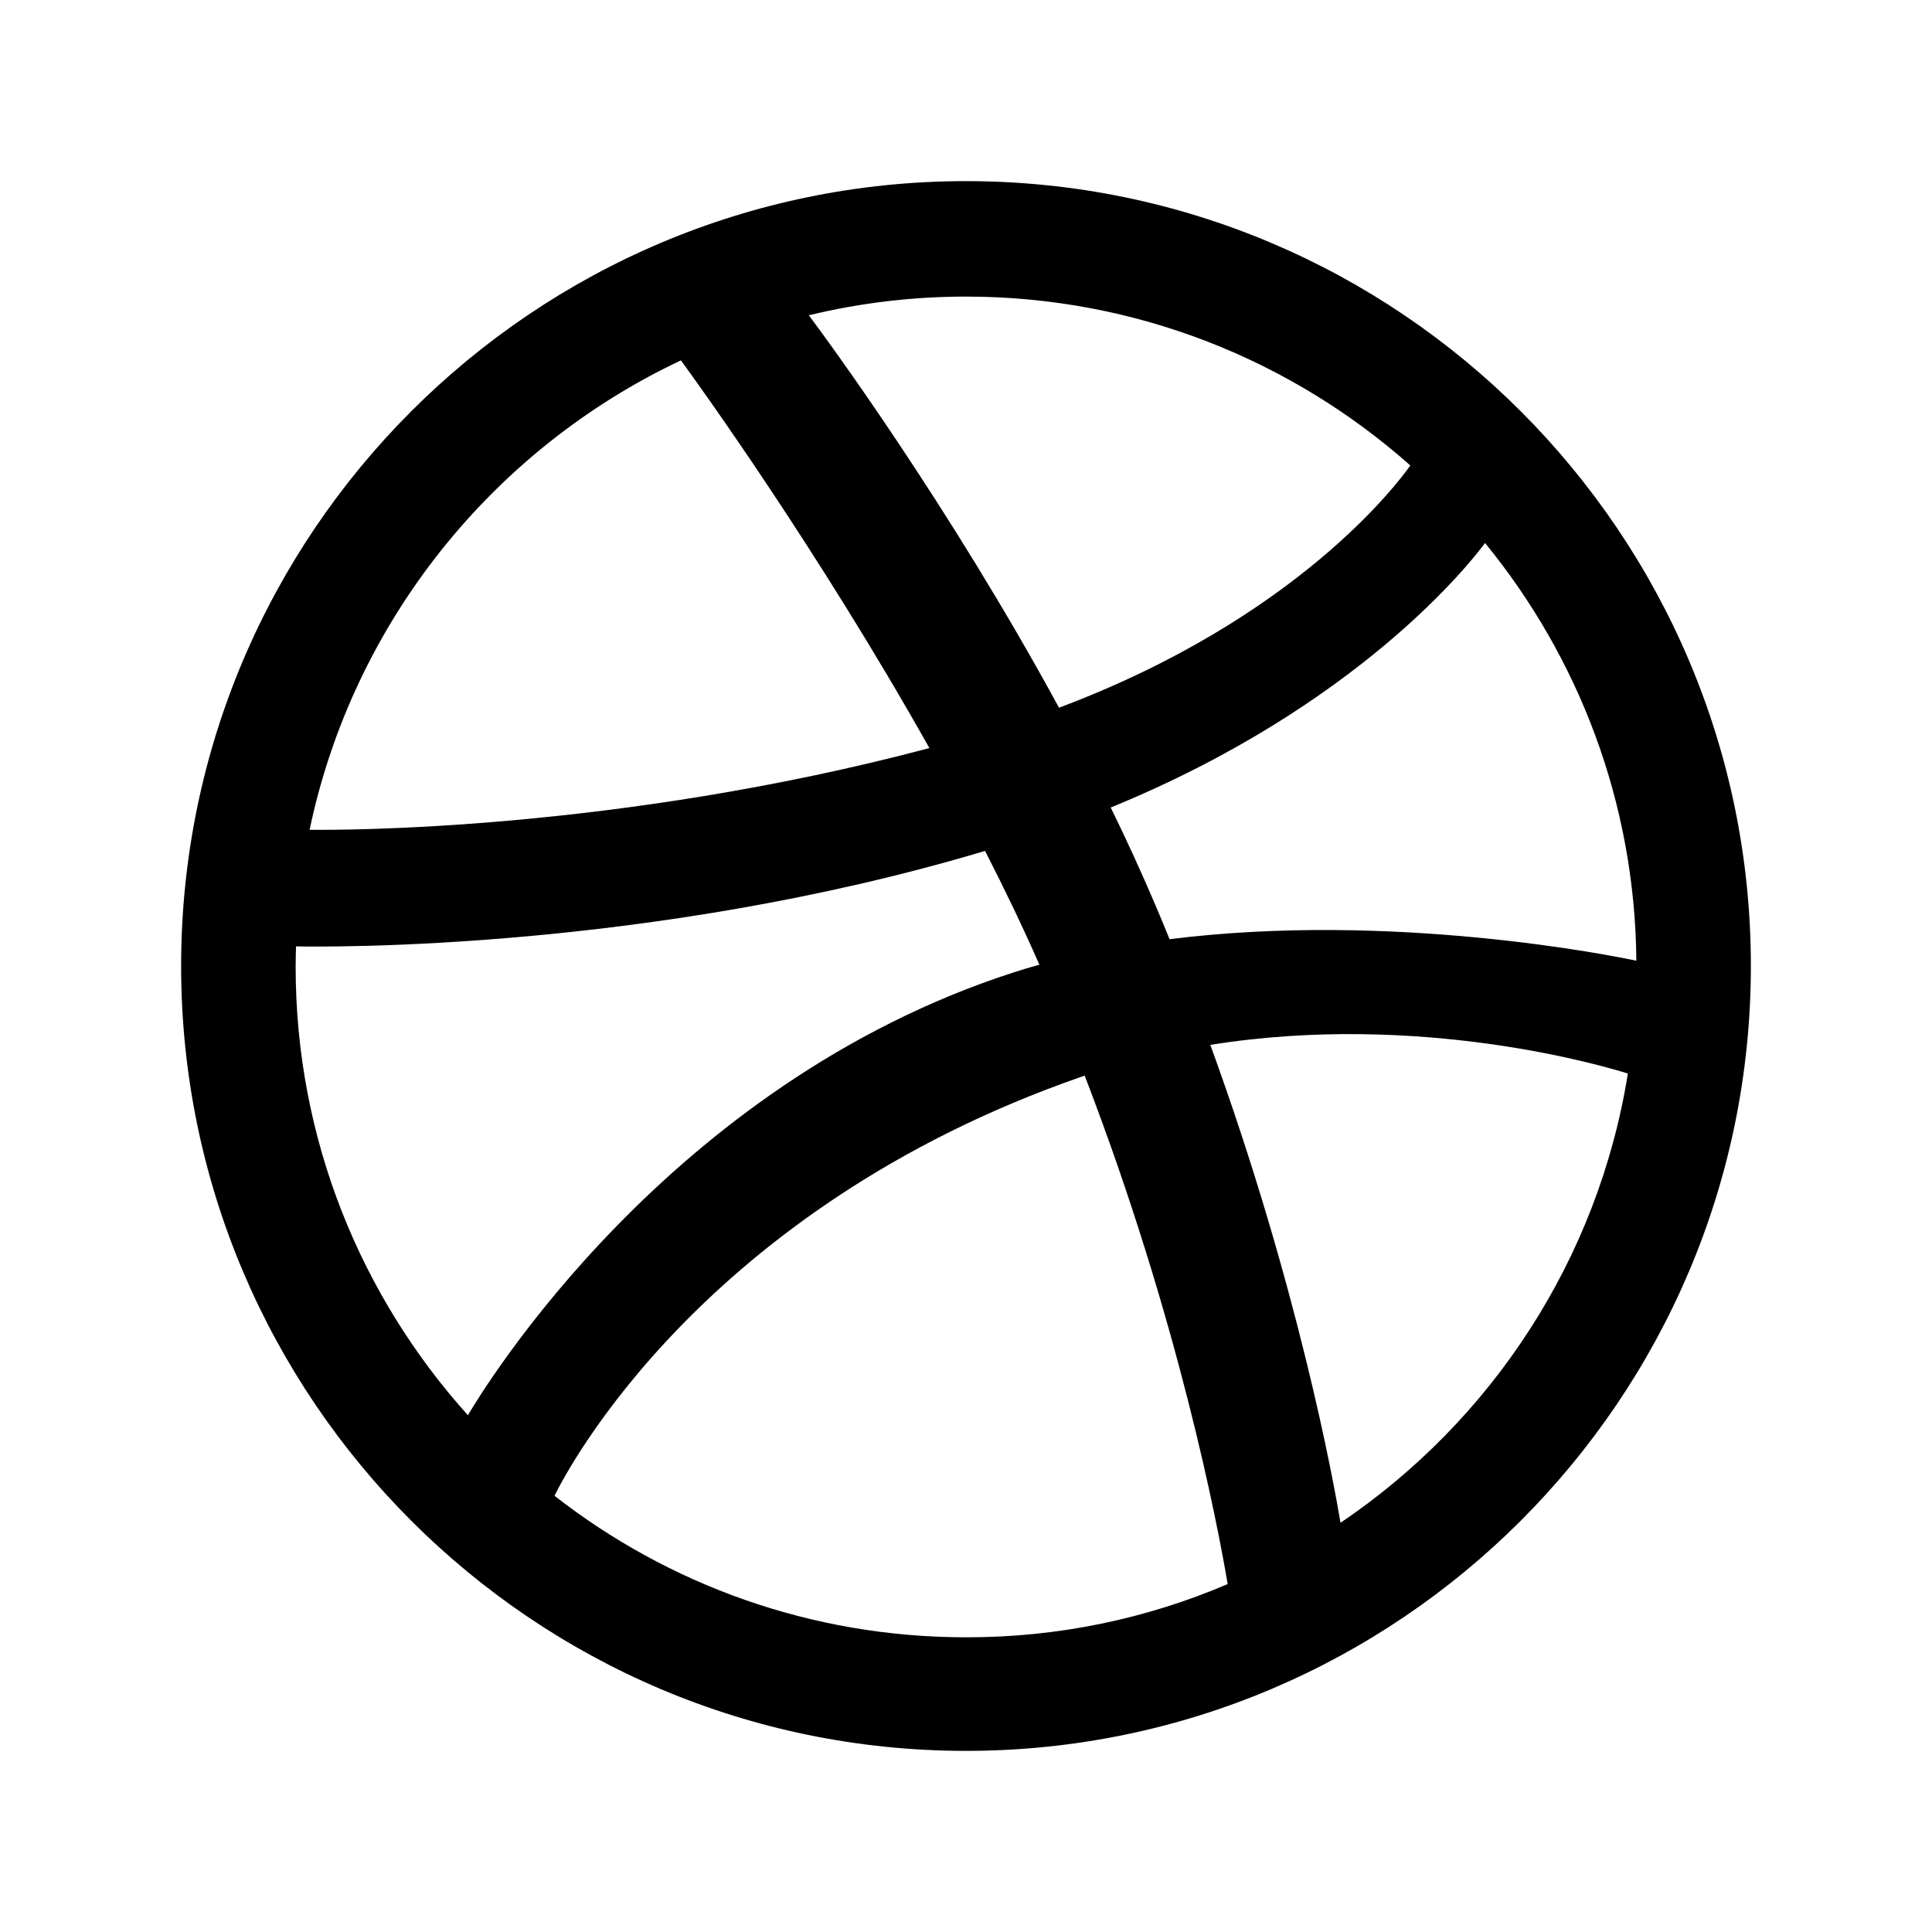
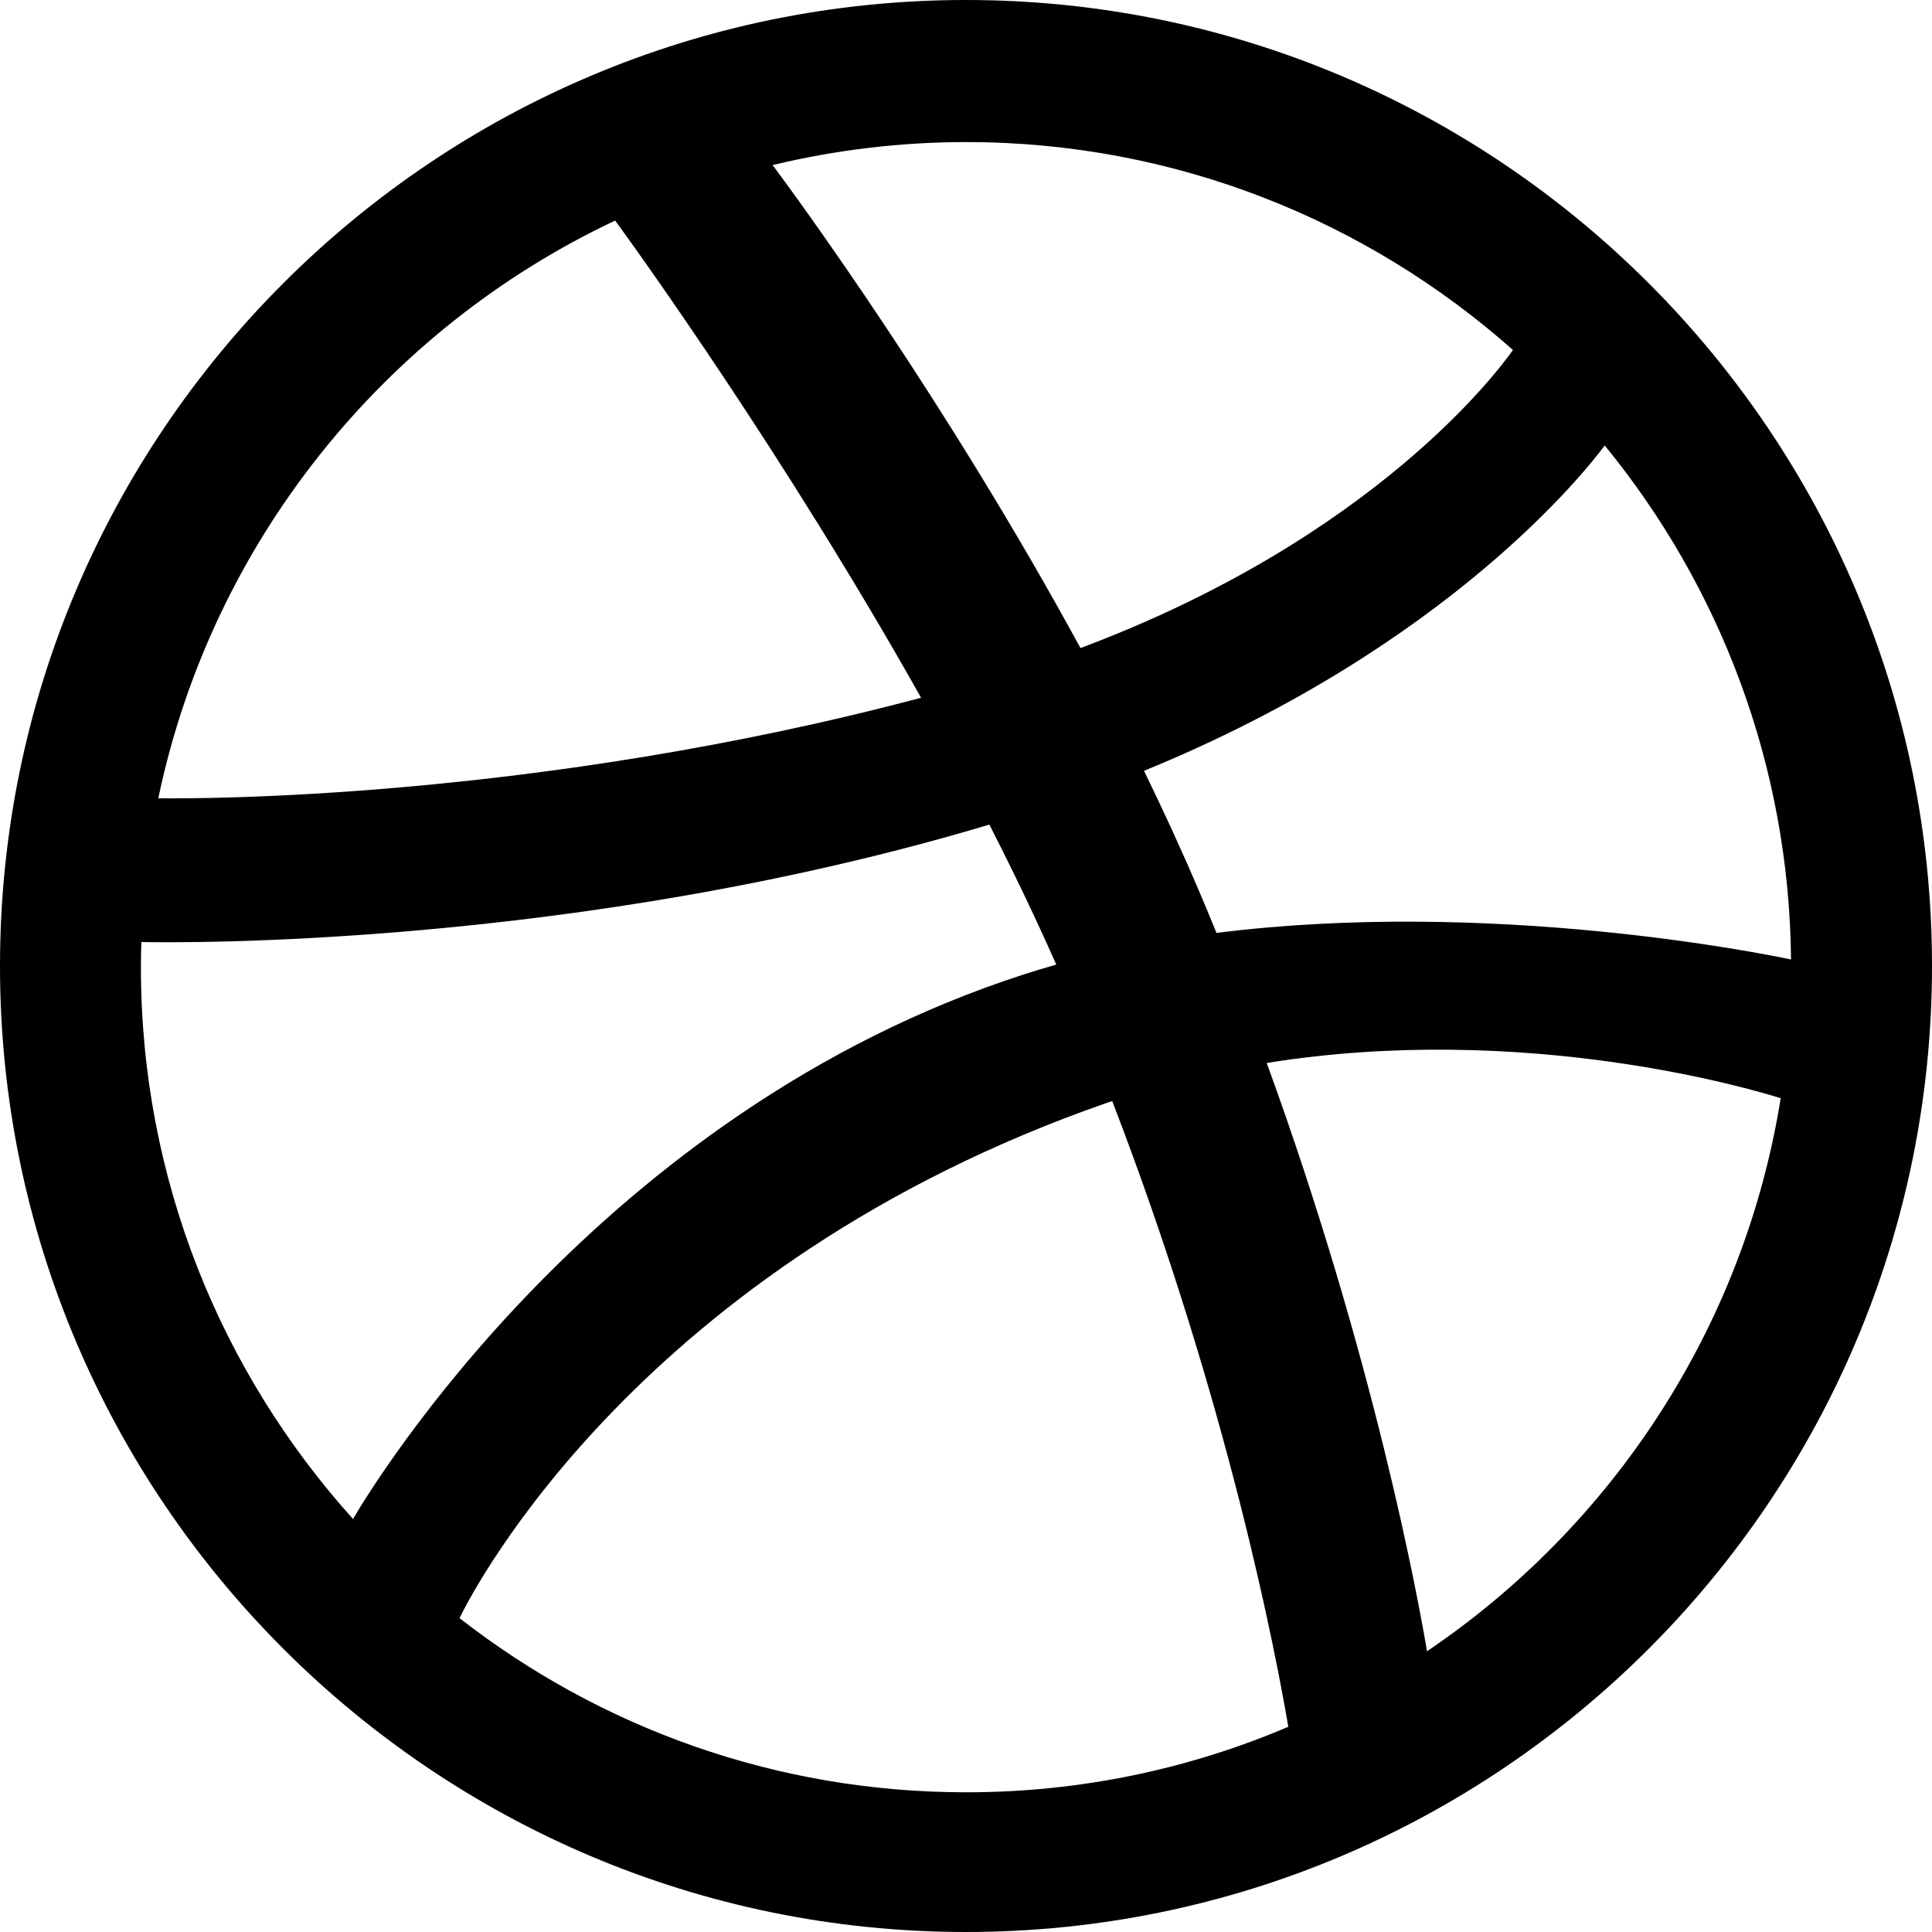
- <svg xmlns="http://www.w3.org/2000/svg" version="1.1" id="图层_1" x="0px" y="0px" viewBox="0 0 1024 1024" style="enable-background:new 0 0 1024 1024;" xml:space="preserve">
-   <style type="text/css">
- 	.st0{fill:none;}
- </style>
-   <g>
-     <path class="st0" d="M747.5,246.7c-62.7-55.7-145.3-89.5-235.5-89.5c-28.1,0-56,3.3-83.3,9.9c9.8,13.2,74.4,101,132.6,208   C687.7,327.7,741.1,255.8,747.5,246.7z" />
-     <path class="st0" d="M612.2,479.4c2.6,6.1,5.2,12.2,7.6,18.3c118.2-14.9,235.7,9,247.4,11.4c-0.8-83.9-30.8-160.9-80.2-221.4   c-7.5,10.1-67,86.5-198.4,140.1C596.9,444.9,604.8,462.1,612.2,479.4z" />
-     <path class="st0" d="M492.7,396.5C433.8,291.8,370.3,203.8,360.9,191c-99.4,46.9-173.7,138.5-196.7,248.8   C180.1,440,326.5,440.6,492.7,396.5z" />
-     <path class="st0" d="M536.9,515.6c4.6-1.5,9.3-2.9,14-4.2c-8.9-20.2-18.6-40.4-28.8-60.3c-177.5,53.1-349.6,50.9-365.2,50.6   c-0.1,3.6-0.2,7.2-0.2,10.9c0,91.3,34.6,174.6,91.3,237.6C256.1,736.4,353.6,574.9,536.9,515.6z" />
-     <path class="st0" d="M641.5,553.8c46.5,127.7,65.4,231.7,69,253.3c79.7-53.9,136.4-139.3,152.3-238.2   C850.7,565.1,752.9,535.9,641.5,553.8z" />
-     <path class="st0" d="M572.6,570.9c-200.4,69.8-272.4,208.8-278.7,221.9c60.2,47,136,75,218.1,75c49.2,0,96.1-10,138.8-28.2   c-5.3-31.2-25.9-139.8-75.8-269.5L572.6,570.9z" />
-     <path d="M512,96C282.6,96,96,282.6,96,512s186.6,416,416,416c229.4,0,416-186.6,416-416S741.4,96,512,96z M787.1,287.8   c49.5,60.5,79.5,137.5,80.2,221.4c-11.7-2.5-129.2-26.3-247.4-11.4c-2.5-6.1-5-12.2-7.6-18.3c-7.4-17.3-15.3-34.6-23.6-51.5   C720,374.3,779.6,298,787.1,287.8z M512,157.2c90.3,0,172.8,33.9,235.5,89.5c-6.4,9.1-59.9,81-186.2,128.4   c-58.2-107-122.7-194.8-132.6-208C456,160.5,483.9,157.2,512,157.2z M360.9,191c9.4,12.8,72.9,100.9,131.7,205.5   c-166.2,44.1-312.6,43.5-328.5,43.3C187.2,329.5,261.5,237.9,360.9,191z M156.7,512.5c0-3.6,0.1-7.3,0.2-10.9   c15.5,0.3,187.7,2.5,365.2-50.6c10.2,19.9,19.9,40.1,28.8,60.3c-4.7,1.3-9.4,2.7-14,4.2C353.6,574.9,256.1,736.4,248,750.1   C191.3,687.1,156.7,603.8,156.7,512.5z M512,867.8c-82.2,0-157.9-28-218.1-75c6.4-13.1,78.3-152,278.7-221.9l2.3-0.8   c49.9,129.6,70.5,238.3,75.8,269.5C608.1,857.8,561.2,867.9,512,867.8z M710.5,807.1c-3.6-21.6-22.5-125.6-69-253.3   c111.4-17.8,209.2,11.4,221.3,15.2C847,667.8,790.3,753.2,710.5,807.1z" />
-   </g>
+ <svg id="dribbble" viewBox="0 0 1024 1024">
+   <path d="M512 1024C229.696 1024 0 794.304 0 512S229.696 0 512 0c282.336 0 512 229.696 512 512s-229.664 512-512 512z m431.808-441.92c-14.976-4.704-135.36-40.64-272.416-18.688 57.216 157.184 80.48 285.216 84.96 311.808 98.112-66.336 167.936-171.424 187.456-293.12zM682.816 915.232c-6.496-38.368-31.904-172.096-93.312-331.648l-2.88 0.96c-246.656 85.952-335.232 257.024-343.072 273.088 74.144 57.824 167.328 92.32 268.448 92.32 60.576 0.032 118.336-12.352 170.816-34.72zM187.104 805.088c9.92-16.96 129.92-215.68 355.488-288.608a446.923 446.923 0 0 1 17.248-5.216c-10.976-24.832-22.944-49.728-35.456-74.208-218.4 65.344-430.336 62.624-449.472 62.24-0.128 4.448-0.224 8.896-0.224 13.376-0.032 112.32 42.56 214.88 112.416 292.416z m-103.2-381.984c19.552 0.256 199.744 1.056 404.288-53.28-72.448-128.8-150.624-237.12-162.144-252.928-122.336 57.696-213.792 170.496-242.144 306.208z m325.6-335.616c12.096 16.192 91.52 124.352 163.168 256 155.52-58.272 221.344-146.784 229.216-157.984C724.672 116.992 623.104 75.296 512 75.296a439.89 439.89 0 0 0-102.496 12.192z m441.024 148.608c-9.216 12.48-82.496 106.432-244.192 172.448 10.176 20.832 19.936 42.016 29.024 63.36a1305.295 1305.295 0 0 1 9.408 22.56c145.504-18.304 290.112 11.04 304.512 14.08-0.96-103.232-37.856-198.016-98.752-272.448z" />
</svg>
